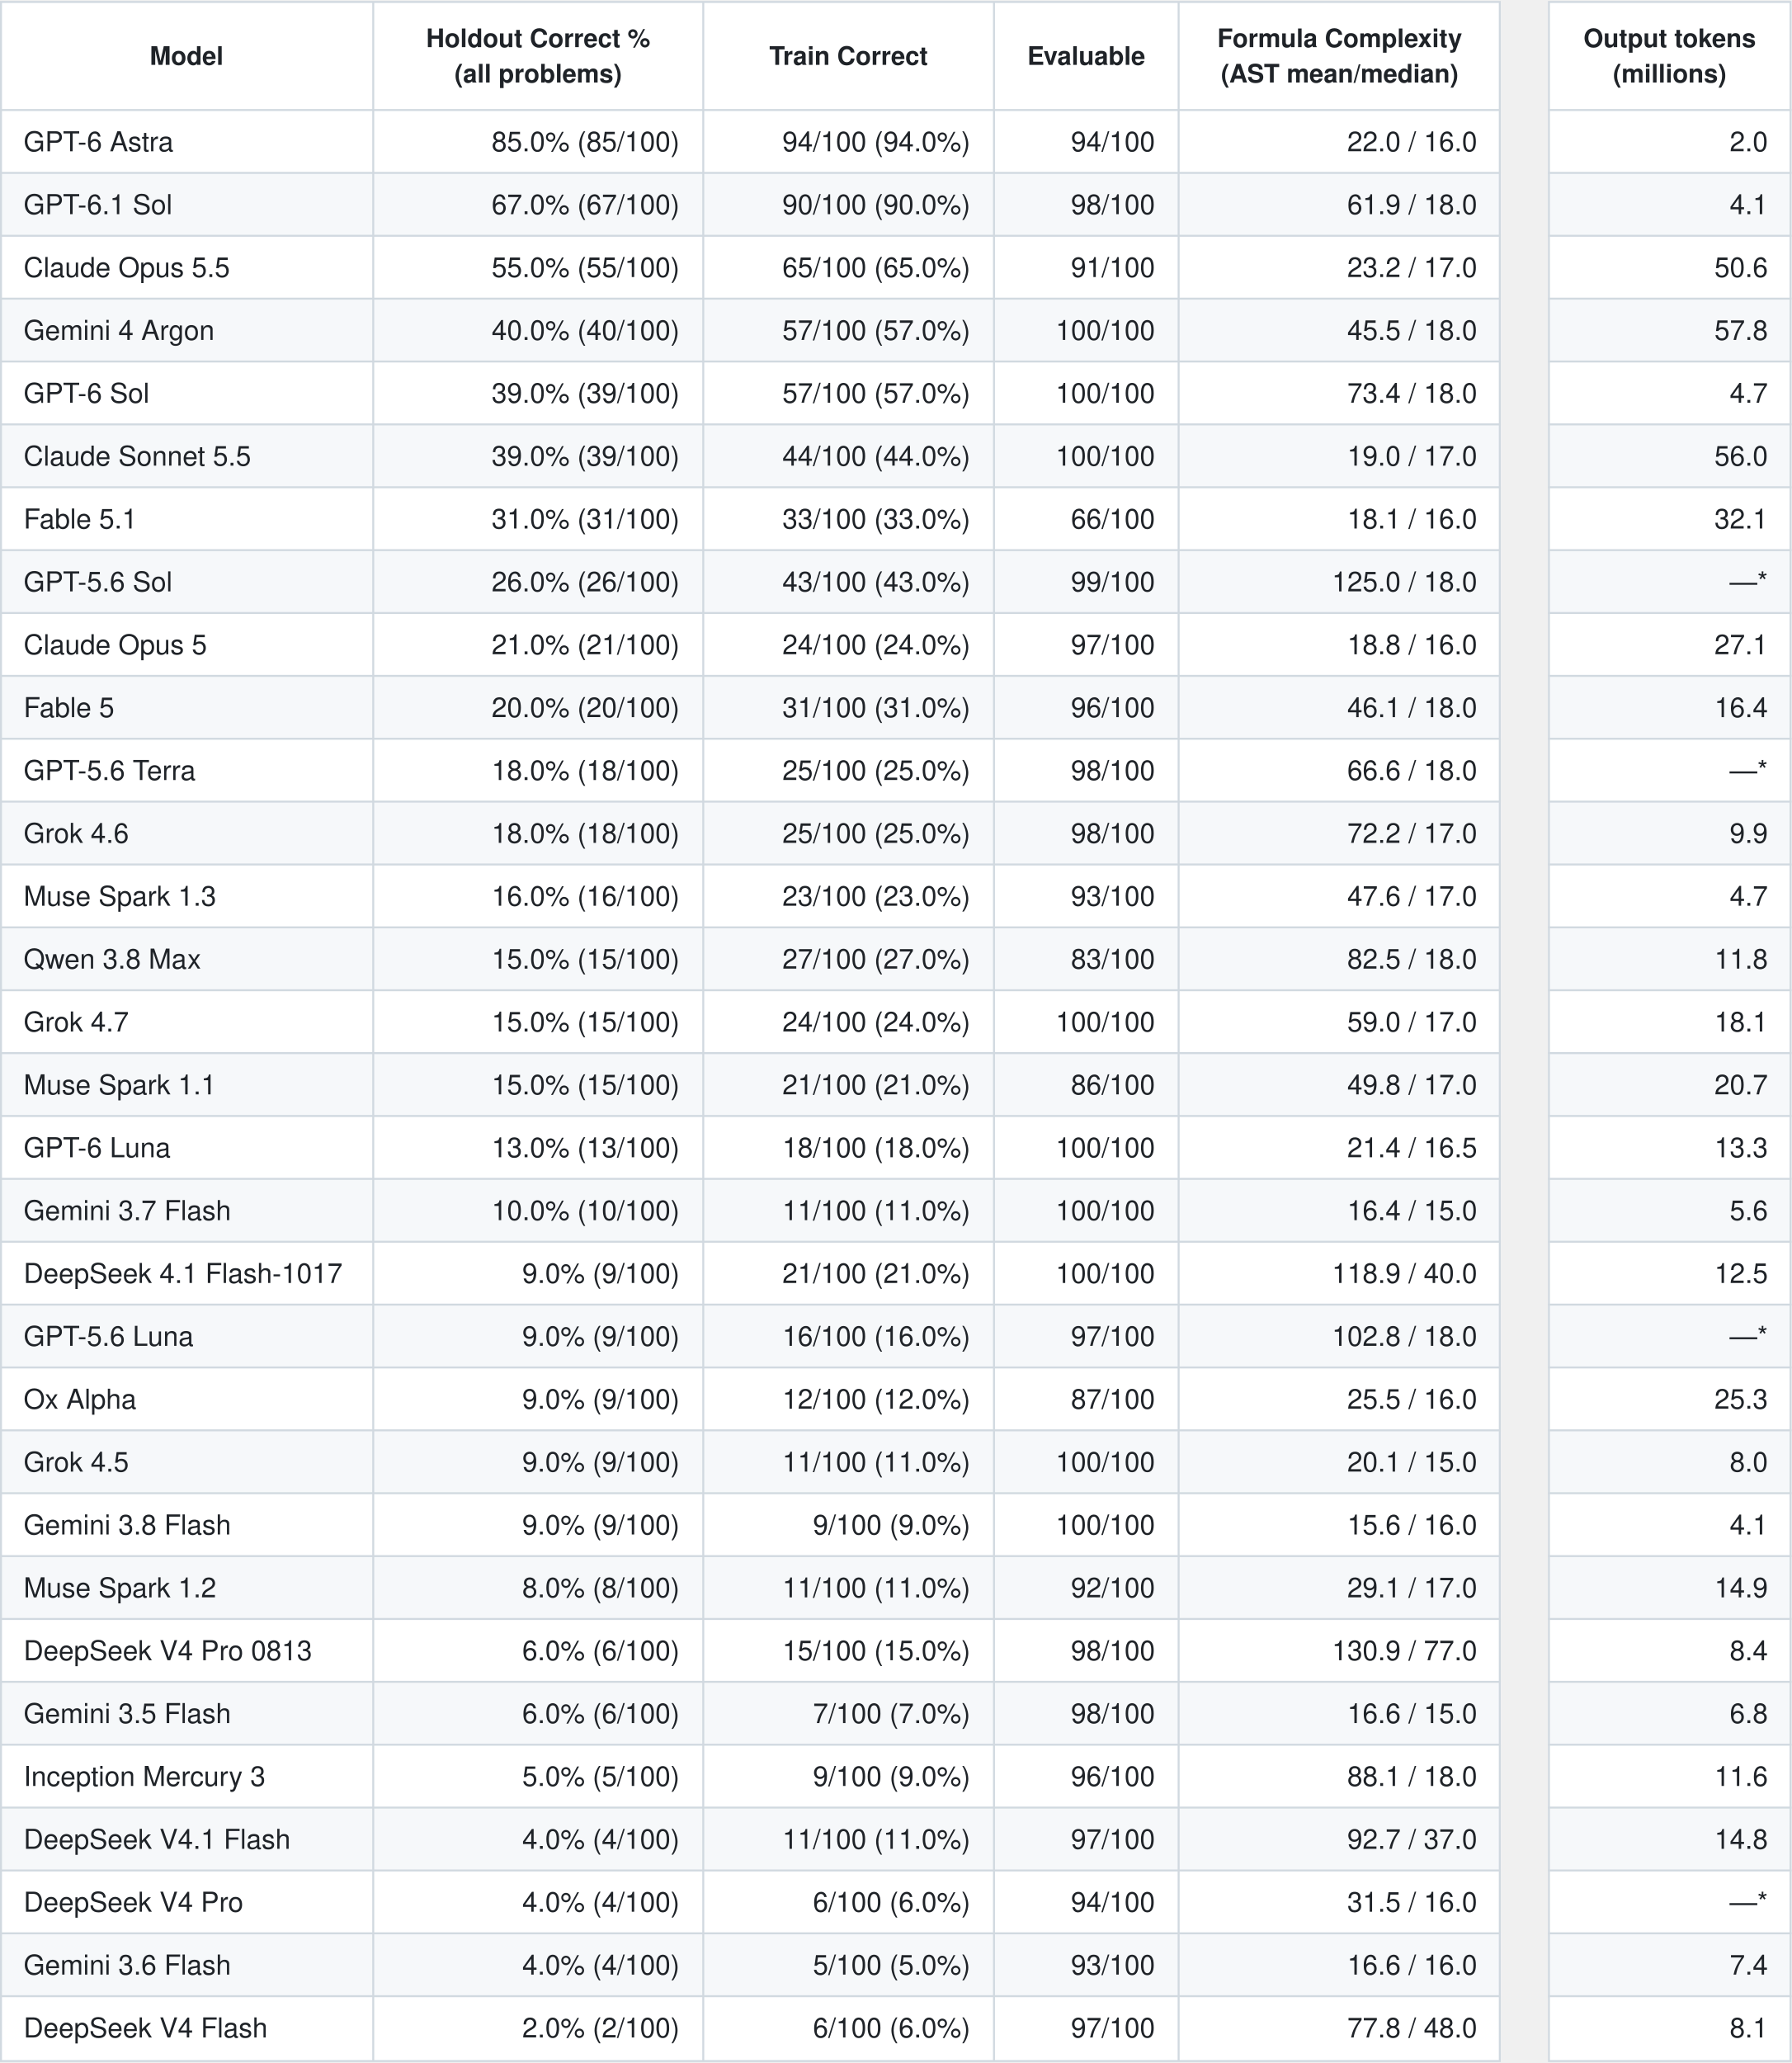
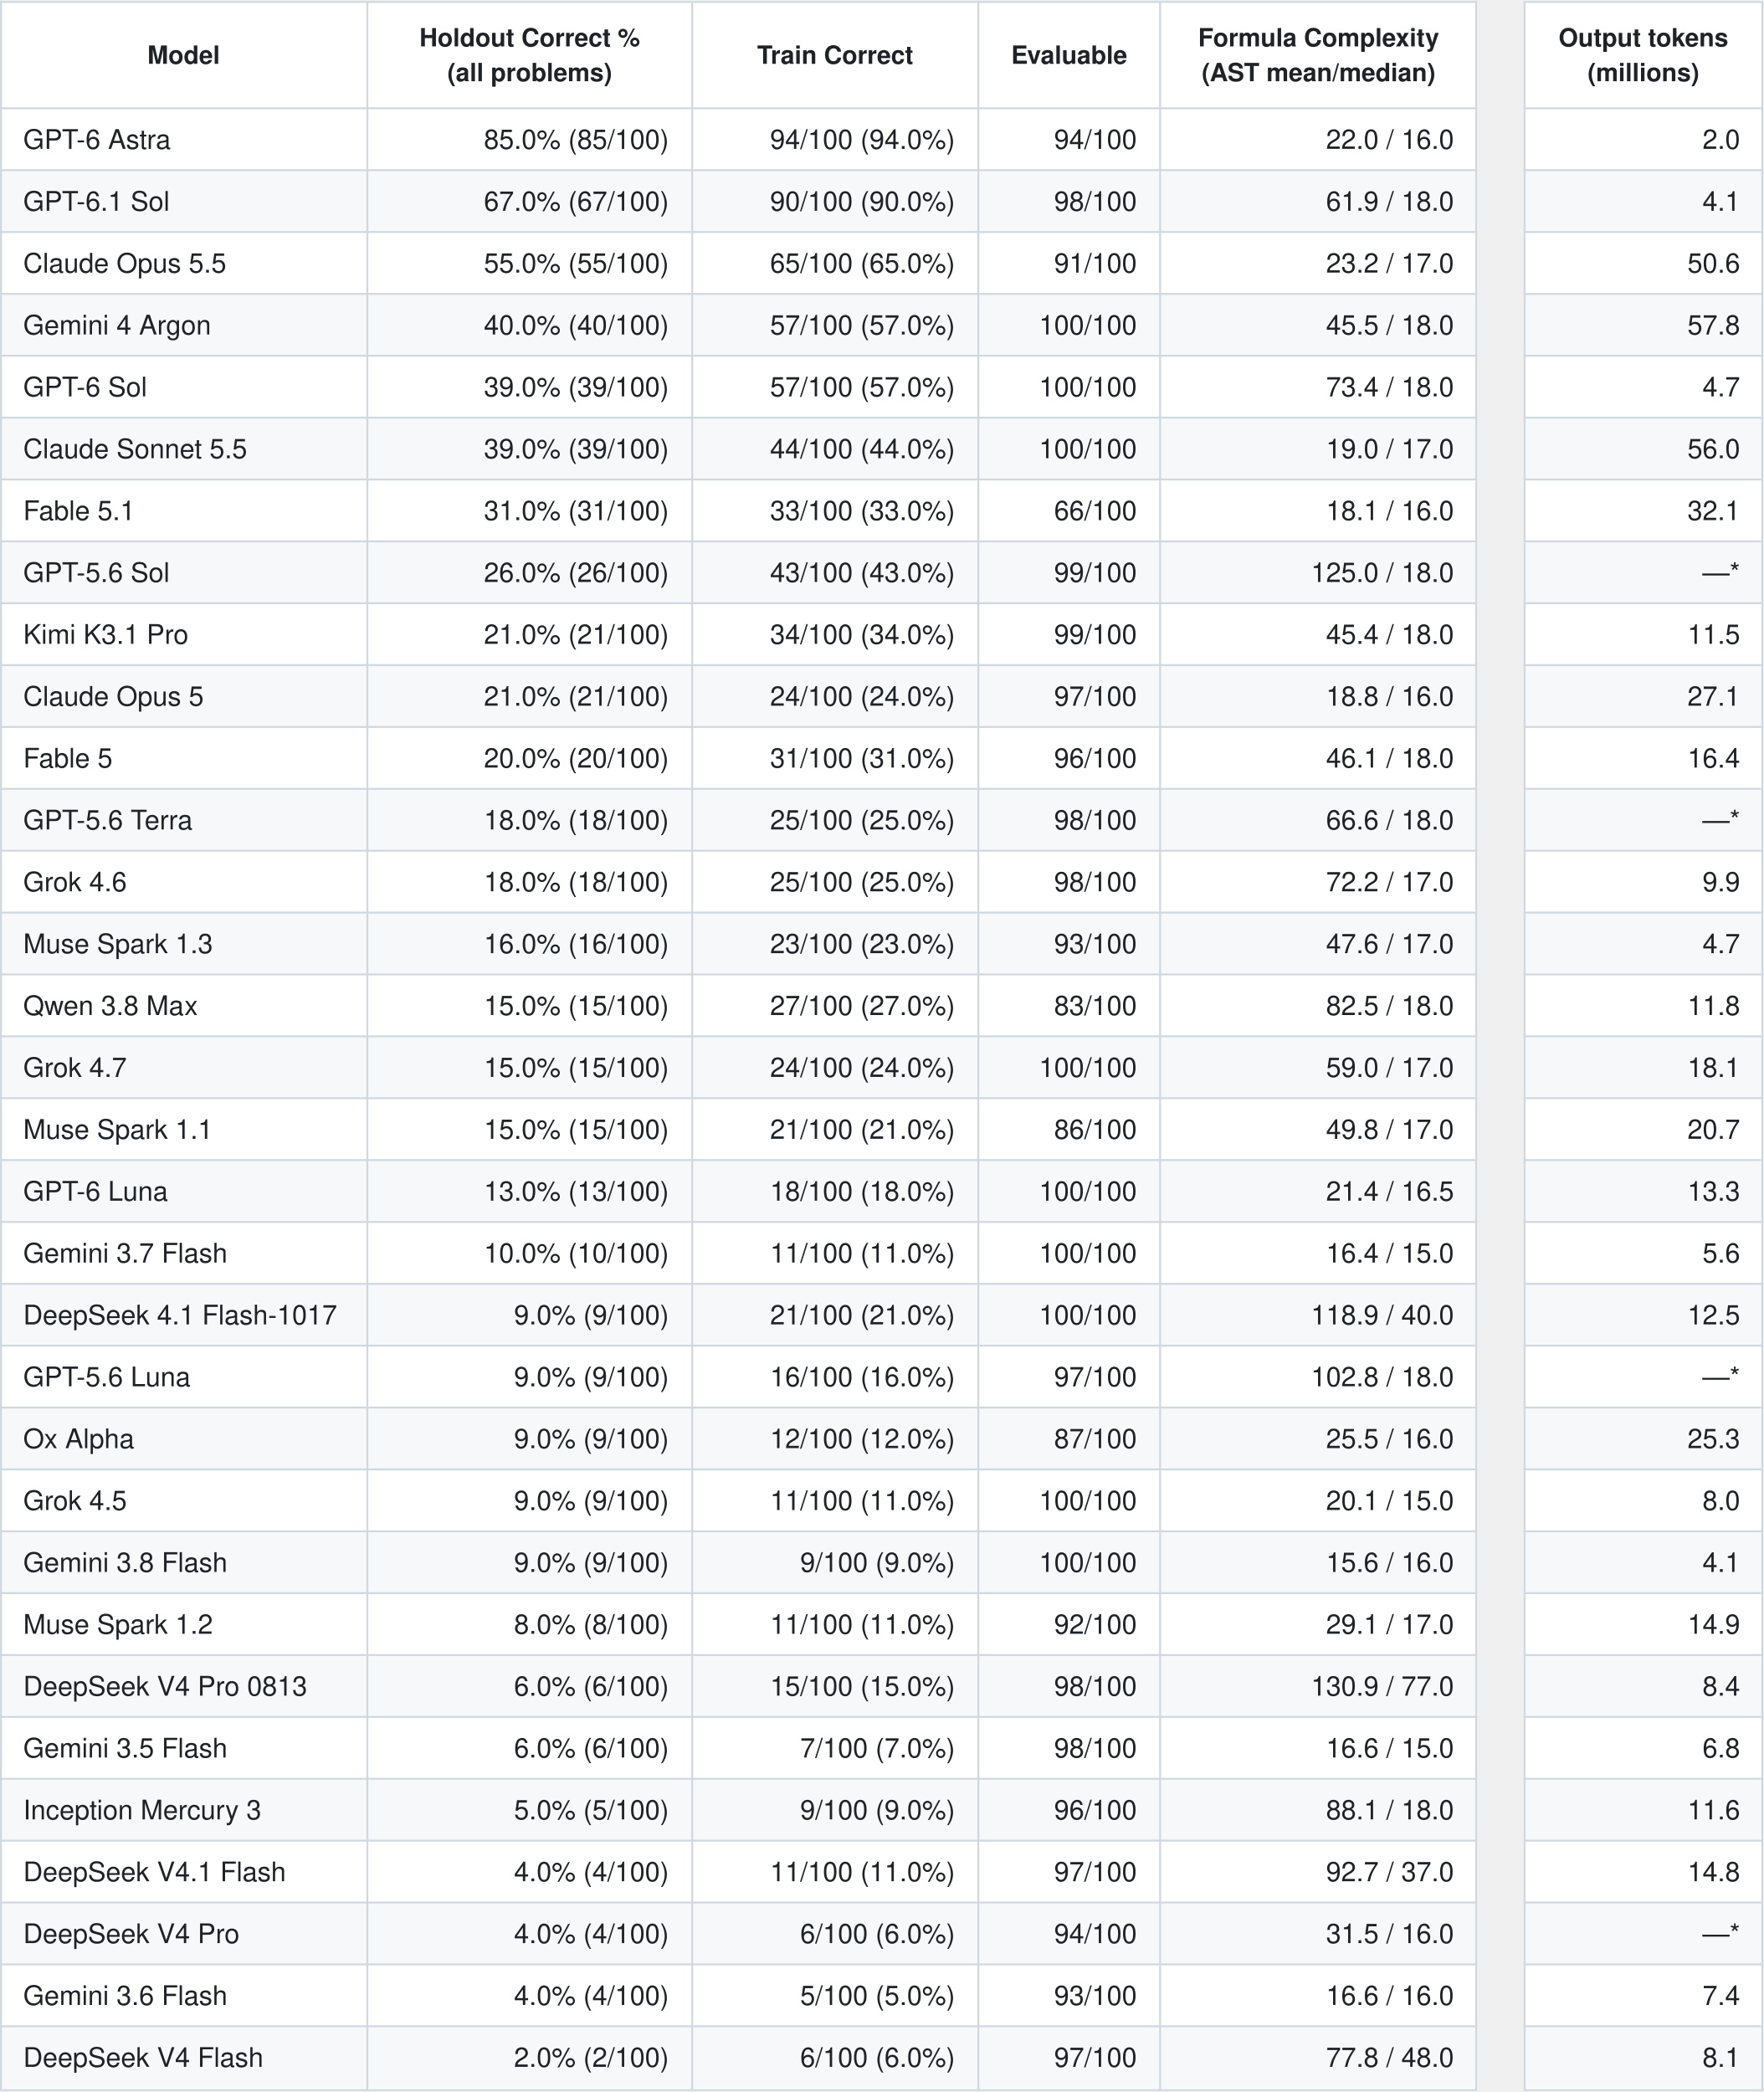
- <svg xmlns="http://www.w3.org/2000/svg" width="912" height="1050" viewBox="0 0 912 1050" role="img" aria-labelledby="title description">
+ <svg xmlns="http://www.w3.org/2000/svg" width="912" height="1082" viewBox="0 0 912 1082" role="img" aria-labelledby="title description">
  <style>text{font-family:-apple-system,BlinkMacSystemFont,"Segoe UI",Helvetica,Arial,sans-serif;font-size:14px;fill:#1f2328}.header{font-weight:600;font-size:13px}.border{stroke:#d1d9e0;stroke-width:1;fill:none}.stripe{fill:#f6f8fa}.background{fill:#fff}</style>
  <g id="leaderboard" data-x="0" data-width="764">
-     <rect class="background" x="0" y="1" width="764" height="1048" />
+     <rect class="background" x="0" y="1" width="764" height="1080" />
    <rect class="stripe" x="0" y="88" width="764" height="32" />
    <rect class="stripe" x="0" y="152" width="764" height="32" />
    <rect class="stripe" x="0" y="216" width="764" height="32" />
    <rect class="stripe" x="0" y="280" width="764" height="32" />
    <rect class="stripe" x="0" y="344" width="764" height="32" />
    <rect class="stripe" x="0" y="408" width="764" height="32" />
    <rect class="stripe" x="0" y="472" width="764" height="32" />
    <rect class="stripe" x="0" y="536" width="764" height="32" />
    <rect class="stripe" x="0" y="600" width="764" height="32" />
    <rect class="stripe" x="0" y="664" width="764" height="32" />
    <rect class="stripe" x="0" y="728" width="764" height="32" />
    <rect class="stripe" x="0" y="792" width="764" height="32" />
    <rect class="stripe" x="0" y="856" width="764" height="32" />
    <rect class="stripe" x="0" y="920" width="764" height="32" />
    <rect class="stripe" x="0" y="984" width="764" height="32" />
+     <rect class="stripe" x="0" y="1048" width="764" height="32" />
    <text class="header" x="95" y="33" text-anchor="middle">Model</text>
    <text class="header" x="274" y="24" text-anchor="middle">Holdout Correct %</text>
    <text class="header" x="274" y="42" text-anchor="middle">(all problems)</text>
    <text class="header" x="432" y="33" text-anchor="middle">Train Correct</text>
    <text class="header" x="553" y="33" text-anchor="middle">Evaluable</text>
    <text class="header" x="682" y="24" text-anchor="middle">Formula Complexity</text>
    <text class="header" x="682" y="42" text-anchor="middle">(AST mean/median)</text>
    <g class="data-row" data-row="0">
      <text class="value" x="12" y="77" text-anchor="start">GPT-6 Astra</text>
      <text class="value" x="346" y="77" text-anchor="end">85.0% (85/100)</text>
      <text class="value" x="494" y="77" text-anchor="end">94/100 (94.0%)</text>
      <text class="value" x="588" y="77" text-anchor="end">94/100</text>
      <text class="value" x="752" y="77" text-anchor="end">22.0 / 16.0</text>
    </g>
    <g class="data-row" data-row="1">
      <text class="value" x="12" y="109" text-anchor="start">GPT-6.1 Sol</text>
      <text class="value" x="346" y="109" text-anchor="end">67.0% (67/100)</text>
      <text class="value" x="494" y="109" text-anchor="end">90/100 (90.0%)</text>
      <text class="value" x="588" y="109" text-anchor="end">98/100</text>
      <text class="value" x="752" y="109" text-anchor="end">61.9 / 18.0</text>
    </g>
    <g class="data-row" data-row="2">
      <text class="value" x="12" y="141" text-anchor="start">Claude Opus 5.5</text>
      <text class="value" x="346" y="141" text-anchor="end">55.0% (55/100)</text>
      <text class="value" x="494" y="141" text-anchor="end">65/100 (65.0%)</text>
      <text class="value" x="588" y="141" text-anchor="end">91/100</text>
      <text class="value" x="752" y="141" text-anchor="end">23.2 / 17.0</text>
    </g>
    <g class="data-row" data-row="3">
      <text class="value" x="12" y="173" text-anchor="start">Gemini 4 Argon</text>
      <text class="value" x="346" y="173" text-anchor="end">40.0% (40/100)</text>
      <text class="value" x="494" y="173" text-anchor="end">57/100 (57.0%)</text>
      <text class="value" x="588" y="173" text-anchor="end">100/100</text>
      <text class="value" x="752" y="173" text-anchor="end">45.5 / 18.0</text>
    </g>
    <g class="data-row" data-row="4">
      <text class="value" x="12" y="205" text-anchor="start">GPT-6 Sol</text>
      <text class="value" x="346" y="205" text-anchor="end">39.0% (39/100)</text>
      <text class="value" x="494" y="205" text-anchor="end">57/100 (57.0%)</text>
      <text class="value" x="588" y="205" text-anchor="end">100/100</text>
      <text class="value" x="752" y="205" text-anchor="end">73.4 / 18.0</text>
    </g>
    <g class="data-row" data-row="5">
      <text class="value" x="12" y="237" text-anchor="start">Claude Sonnet 5.5</text>
      <text class="value" x="346" y="237" text-anchor="end">39.0% (39/100)</text>
      <text class="value" x="494" y="237" text-anchor="end">44/100 (44.0%)</text>
      <text class="value" x="588" y="237" text-anchor="end">100/100</text>
      <text class="value" x="752" y="237" text-anchor="end">19.0 / 17.0</text>
    </g>
    <g class="data-row" data-row="6">
      <text class="value" x="12" y="269" text-anchor="start">Fable 5.1</text>
      <text class="value" x="346" y="269" text-anchor="end">31.0% (31/100)</text>
      <text class="value" x="494" y="269" text-anchor="end">33/100 (33.0%)</text>
      <text class="value" x="588" y="269" text-anchor="end">66/100</text>
      <text class="value" x="752" y="269" text-anchor="end">18.1 / 16.0</text>
    </g>
    <g class="data-row" data-row="7">
      <text class="value" x="12" y="301" text-anchor="start">GPT-5.6 Sol</text>
      <text class="value" x="346" y="301" text-anchor="end">26.0% (26/100)</text>
      <text class="value" x="494" y="301" text-anchor="end">43/100 (43.0%)</text>
      <text class="value" x="588" y="301" text-anchor="end">99/100</text>
      <text class="value" x="752" y="301" text-anchor="end">125.0 / 18.0</text>
    </g>
    <g class="data-row" data-row="8">
-       <text class="value" x="12" y="333" text-anchor="start">Claude Opus 5</text>
+       <text class="value" x="12" y="333" text-anchor="start">Kimi K3.1 Pro</text>
      <text class="value" x="346" y="333" text-anchor="end">21.0% (21/100)</text>
-       <text class="value" x="494" y="333" text-anchor="end">24/100 (24.0%)</text>
-       <text class="value" x="588" y="333" text-anchor="end">97/100</text>
-       <text class="value" x="752" y="333" text-anchor="end">18.8 / 16.0</text>
+       <text class="value" x="494" y="333" text-anchor="end">34/100 (34.0%)</text>
+       <text class="value" x="588" y="333" text-anchor="end">99/100</text>
+       <text class="value" x="752" y="333" text-anchor="end">45.4 / 18.0</text>
    </g>
    <g class="data-row" data-row="9">
-       <text class="value" x="12" y="365" text-anchor="start">Fable 5</text>
-       <text class="value" x="346" y="365" text-anchor="end">20.0% (20/100)</text>
-       <text class="value" x="494" y="365" text-anchor="end">31/100 (31.0%)</text>
-       <text class="value" x="588" y="365" text-anchor="end">96/100</text>
-       <text class="value" x="752" y="365" text-anchor="end">46.1 / 18.0</text>
+       <text class="value" x="12" y="365" text-anchor="start">Claude Opus 5</text>
+       <text class="value" x="346" y="365" text-anchor="end">21.0% (21/100)</text>
+       <text class="value" x="494" y="365" text-anchor="end">24/100 (24.0%)</text>
+       <text class="value" x="588" y="365" text-anchor="end">97/100</text>
+       <text class="value" x="752" y="365" text-anchor="end">18.8 / 16.0</text>
    </g>
    <g class="data-row" data-row="10">
-       <text class="value" x="12" y="397" text-anchor="start">GPT-5.6 Terra</text>
-       <text class="value" x="346" y="397" text-anchor="end">18.0% (18/100)</text>
-       <text class="value" x="494" y="397" text-anchor="end">25/100 (25.0%)</text>
-       <text class="value" x="588" y="397" text-anchor="end">98/100</text>
-       <text class="value" x="752" y="397" text-anchor="end">66.6 / 18.0</text>
+       <text class="value" x="12" y="397" text-anchor="start">Fable 5</text>
+       <text class="value" x="346" y="397" text-anchor="end">20.0% (20/100)</text>
+       <text class="value" x="494" y="397" text-anchor="end">31/100 (31.0%)</text>
+       <text class="value" x="588" y="397" text-anchor="end">96/100</text>
+       <text class="value" x="752" y="397" text-anchor="end">46.1 / 18.0</text>
    </g>
    <g class="data-row" data-row="11">
-       <text class="value" x="12" y="429" text-anchor="start">Grok 4.6</text>
+       <text class="value" x="12" y="429" text-anchor="start">GPT-5.6 Terra</text>
      <text class="value" x="346" y="429" text-anchor="end">18.0% (18/100)</text>
      <text class="value" x="494" y="429" text-anchor="end">25/100 (25.0%)</text>
      <text class="value" x="588" y="429" text-anchor="end">98/100</text>
-       <text class="value" x="752" y="429" text-anchor="end">72.2 / 17.0</text>
+       <text class="value" x="752" y="429" text-anchor="end">66.6 / 18.0</text>
    </g>
    <g class="data-row" data-row="12">
-       <text class="value" x="12" y="461" text-anchor="start">Muse Spark 1.3</text>
-       <text class="value" x="346" y="461" text-anchor="end">16.0% (16/100)</text>
-       <text class="value" x="494" y="461" text-anchor="end">23/100 (23.0%)</text>
-       <text class="value" x="588" y="461" text-anchor="end">93/100</text>
-       <text class="value" x="752" y="461" text-anchor="end">47.6 / 17.0</text>
+       <text class="value" x="12" y="461" text-anchor="start">Grok 4.6</text>
+       <text class="value" x="346" y="461" text-anchor="end">18.0% (18/100)</text>
+       <text class="value" x="494" y="461" text-anchor="end">25/100 (25.0%)</text>
+       <text class="value" x="588" y="461" text-anchor="end">98/100</text>
+       <text class="value" x="752" y="461" text-anchor="end">72.2 / 17.0</text>
    </g>
    <g class="data-row" data-row="13">
-       <text class="value" x="12" y="493" text-anchor="start">Qwen 3.8 Max</text>
-       <text class="value" x="346" y="493" text-anchor="end">15.0% (15/100)</text>
-       <text class="value" x="494" y="493" text-anchor="end">27/100 (27.0%)</text>
-       <text class="value" x="588" y="493" text-anchor="end">83/100</text>
-       <text class="value" x="752" y="493" text-anchor="end">82.5 / 18.0</text>
+       <text class="value" x="12" y="493" text-anchor="start">Muse Spark 1.3</text>
+       <text class="value" x="346" y="493" text-anchor="end">16.0% (16/100)</text>
+       <text class="value" x="494" y="493" text-anchor="end">23/100 (23.0%)</text>
+       <text class="value" x="588" y="493" text-anchor="end">93/100</text>
+       <text class="value" x="752" y="493" text-anchor="end">47.6 / 17.0</text>
    </g>
    <g class="data-row" data-row="14">
-       <text class="value" x="12" y="525" text-anchor="start">Grok 4.7</text>
+       <text class="value" x="12" y="525" text-anchor="start">Qwen 3.8 Max</text>
      <text class="value" x="346" y="525" text-anchor="end">15.0% (15/100)</text>
-       <text class="value" x="494" y="525" text-anchor="end">24/100 (24.0%)</text>
-       <text class="value" x="588" y="525" text-anchor="end">100/100</text>
-       <text class="value" x="752" y="525" text-anchor="end">59.0 / 17.0</text>
+       <text class="value" x="494" y="525" text-anchor="end">27/100 (27.0%)</text>
+       <text class="value" x="588" y="525" text-anchor="end">83/100</text>
+       <text class="value" x="752" y="525" text-anchor="end">82.5 / 18.0</text>
    </g>
    <g class="data-row" data-row="15">
-       <text class="value" x="12" y="557" text-anchor="start">Muse Spark 1.1</text>
+       <text class="value" x="12" y="557" text-anchor="start">Grok 4.7</text>
      <text class="value" x="346" y="557" text-anchor="end">15.0% (15/100)</text>
-       <text class="value" x="494" y="557" text-anchor="end">21/100 (21.0%)</text>
-       <text class="value" x="588" y="557" text-anchor="end">86/100</text>
-       <text class="value" x="752" y="557" text-anchor="end">49.8 / 17.0</text>
+       <text class="value" x="494" y="557" text-anchor="end">24/100 (24.0%)</text>
+       <text class="value" x="588" y="557" text-anchor="end">100/100</text>
+       <text class="value" x="752" y="557" text-anchor="end">59.0 / 17.0</text>
    </g>
    <g class="data-row" data-row="16">
-       <text class="value" x="12" y="589" text-anchor="start">GPT-6 Luna</text>
-       <text class="value" x="346" y="589" text-anchor="end">13.0% (13/100)</text>
-       <text class="value" x="494" y="589" text-anchor="end">18/100 (18.0%)</text>
-       <text class="value" x="588" y="589" text-anchor="end">100/100</text>
-       <text class="value" x="752" y="589" text-anchor="end">21.4 / 16.5</text>
+       <text class="value" x="12" y="589" text-anchor="start">Muse Spark 1.1</text>
+       <text class="value" x="346" y="589" text-anchor="end">15.0% (15/100)</text>
+       <text class="value" x="494" y="589" text-anchor="end">21/100 (21.0%)</text>
+       <text class="value" x="588" y="589" text-anchor="end">86/100</text>
+       <text class="value" x="752" y="589" text-anchor="end">49.8 / 17.0</text>
    </g>
    <g class="data-row" data-row="17">
-       <text class="value" x="12" y="621" text-anchor="start">Gemini 3.7 Flash</text>
-       <text class="value" x="346" y="621" text-anchor="end">10.0% (10/100)</text>
-       <text class="value" x="494" y="621" text-anchor="end">11/100 (11.0%)</text>
+       <text class="value" x="12" y="621" text-anchor="start">GPT-6 Luna</text>
+       <text class="value" x="346" y="621" text-anchor="end">13.0% (13/100)</text>
+       <text class="value" x="494" y="621" text-anchor="end">18/100 (18.0%)</text>
      <text class="value" x="588" y="621" text-anchor="end">100/100</text>
-       <text class="value" x="752" y="621" text-anchor="end">16.4 / 15.0</text>
+       <text class="value" x="752" y="621" text-anchor="end">21.4 / 16.5</text>
    </g>
    <g class="data-row" data-row="18">
-       <text class="value" x="12" y="653" text-anchor="start">DeepSeek 4.1 Flash-1017</text>
-       <text class="value" x="346" y="653" text-anchor="end">9.0% (9/100)</text>
-       <text class="value" x="494" y="653" text-anchor="end">21/100 (21.0%)</text>
+       <text class="value" x="12" y="653" text-anchor="start">Gemini 3.7 Flash</text>
+       <text class="value" x="346" y="653" text-anchor="end">10.0% (10/100)</text>
+       <text class="value" x="494" y="653" text-anchor="end">11/100 (11.0%)</text>
      <text class="value" x="588" y="653" text-anchor="end">100/100</text>
-       <text class="value" x="752" y="653" text-anchor="end">118.9 / 40.0</text>
+       <text class="value" x="752" y="653" text-anchor="end">16.4 / 15.0</text>
    </g>
    <g class="data-row" data-row="19">
-       <text class="value" x="12" y="685" text-anchor="start">GPT-5.6 Luna</text>
+       <text class="value" x="12" y="685" text-anchor="start">DeepSeek 4.1 Flash-1017</text>
      <text class="value" x="346" y="685" text-anchor="end">9.0% (9/100)</text>
-       <text class="value" x="494" y="685" text-anchor="end">16/100 (16.0%)</text>
-       <text class="value" x="588" y="685" text-anchor="end">97/100</text>
-       <text class="value" x="752" y="685" text-anchor="end">102.8 / 18.0</text>
+       <text class="value" x="494" y="685" text-anchor="end">21/100 (21.0%)</text>
+       <text class="value" x="588" y="685" text-anchor="end">100/100</text>
+       <text class="value" x="752" y="685" text-anchor="end">118.9 / 40.0</text>
    </g>
    <g class="data-row" data-row="20">
-       <text class="value" x="12" y="717" text-anchor="start">Ox Alpha</text>
+       <text class="value" x="12" y="717" text-anchor="start">GPT-5.6 Luna</text>
      <text class="value" x="346" y="717" text-anchor="end">9.0% (9/100)</text>
-       <text class="value" x="494" y="717" text-anchor="end">12/100 (12.0%)</text>
-       <text class="value" x="588" y="717" text-anchor="end">87/100</text>
-       <text class="value" x="752" y="717" text-anchor="end">25.5 / 16.0</text>
+       <text class="value" x="494" y="717" text-anchor="end">16/100 (16.0%)</text>
+       <text class="value" x="588" y="717" text-anchor="end">97/100</text>
+       <text class="value" x="752" y="717" text-anchor="end">102.8 / 18.0</text>
    </g>
    <g class="data-row" data-row="21">
-       <text class="value" x="12" y="749" text-anchor="start">Grok 4.5</text>
+       <text class="value" x="12" y="749" text-anchor="start">Ox Alpha</text>
      <text class="value" x="346" y="749" text-anchor="end">9.0% (9/100)</text>
-       <text class="value" x="494" y="749" text-anchor="end">11/100 (11.0%)</text>
-       <text class="value" x="588" y="749" text-anchor="end">100/100</text>
-       <text class="value" x="752" y="749" text-anchor="end">20.1 / 15.0</text>
+       <text class="value" x="494" y="749" text-anchor="end">12/100 (12.0%)</text>
+       <text class="value" x="588" y="749" text-anchor="end">87/100</text>
+       <text class="value" x="752" y="749" text-anchor="end">25.5 / 16.0</text>
    </g>
    <g class="data-row" data-row="22">
-       <text class="value" x="12" y="781" text-anchor="start">Gemini 3.8 Flash</text>
+       <text class="value" x="12" y="781" text-anchor="start">Grok 4.5</text>
      <text class="value" x="346" y="781" text-anchor="end">9.0% (9/100)</text>
-       <text class="value" x="494" y="781" text-anchor="end">9/100 (9.0%)</text>
+       <text class="value" x="494" y="781" text-anchor="end">11/100 (11.0%)</text>
      <text class="value" x="588" y="781" text-anchor="end">100/100</text>
-       <text class="value" x="752" y="781" text-anchor="end">15.6 / 16.0</text>
+       <text class="value" x="752" y="781" text-anchor="end">20.1 / 15.0</text>
    </g>
    <g class="data-row" data-row="23">
-       <text class="value" x="12" y="813" text-anchor="start">Muse Spark 1.2</text>
-       <text class="value" x="346" y="813" text-anchor="end">8.0% (8/100)</text>
-       <text class="value" x="494" y="813" text-anchor="end">11/100 (11.0%)</text>
-       <text class="value" x="588" y="813" text-anchor="end">92/100</text>
-       <text class="value" x="752" y="813" text-anchor="end">29.1 / 17.0</text>
+       <text class="value" x="12" y="813" text-anchor="start">Gemini 3.8 Flash</text>
+       <text class="value" x="346" y="813" text-anchor="end">9.0% (9/100)</text>
+       <text class="value" x="494" y="813" text-anchor="end">9/100 (9.0%)</text>
+       <text class="value" x="588" y="813" text-anchor="end">100/100</text>
+       <text class="value" x="752" y="813" text-anchor="end">15.6 / 16.0</text>
    </g>
    <g class="data-row" data-row="24">
-       <text class="value" x="12" y="845" text-anchor="start">DeepSeek V4 Pro 0813</text>
-       <text class="value" x="346" y="845" text-anchor="end">6.0% (6/100)</text>
-       <text class="value" x="494" y="845" text-anchor="end">15/100 (15.0%)</text>
-       <text class="value" x="588" y="845" text-anchor="end">98/100</text>
-       <text class="value" x="752" y="845" text-anchor="end">130.9 / 77.0</text>
+       <text class="value" x="12" y="845" text-anchor="start">Muse Spark 1.2</text>
+       <text class="value" x="346" y="845" text-anchor="end">8.0% (8/100)</text>
+       <text class="value" x="494" y="845" text-anchor="end">11/100 (11.0%)</text>
+       <text class="value" x="588" y="845" text-anchor="end">92/100</text>
+       <text class="value" x="752" y="845" text-anchor="end">29.1 / 17.0</text>
    </g>
    <g class="data-row" data-row="25">
-       <text class="value" x="12" y="877" text-anchor="start">Gemini 3.5 Flash</text>
+       <text class="value" x="12" y="877" text-anchor="start">DeepSeek V4 Pro 0813</text>
      <text class="value" x="346" y="877" text-anchor="end">6.0% (6/100)</text>
-       <text class="value" x="494" y="877" text-anchor="end">7/100 (7.0%)</text>
+       <text class="value" x="494" y="877" text-anchor="end">15/100 (15.0%)</text>
      <text class="value" x="588" y="877" text-anchor="end">98/100</text>
-       <text class="value" x="752" y="877" text-anchor="end">16.6 / 15.0</text>
+       <text class="value" x="752" y="877" text-anchor="end">130.9 / 77.0</text>
    </g>
    <g class="data-row" data-row="26">
-       <text class="value" x="12" y="909" text-anchor="start">Inception Mercury 3</text>
-       <text class="value" x="346" y="909" text-anchor="end">5.0% (5/100)</text>
-       <text class="value" x="494" y="909" text-anchor="end">9/100 (9.0%)</text>
-       <text class="value" x="588" y="909" text-anchor="end">96/100</text>
-       <text class="value" x="752" y="909" text-anchor="end">88.1 / 18.0</text>
+       <text class="value" x="12" y="909" text-anchor="start">Gemini 3.5 Flash</text>
+       <text class="value" x="346" y="909" text-anchor="end">6.0% (6/100)</text>
+       <text class="value" x="494" y="909" text-anchor="end">7/100 (7.0%)</text>
+       <text class="value" x="588" y="909" text-anchor="end">98/100</text>
+       <text class="value" x="752" y="909" text-anchor="end">16.6 / 15.0</text>
    </g>
    <g class="data-row" data-row="27">
-       <text class="value" x="12" y="941" text-anchor="start">DeepSeek V4.1 Flash</text>
-       <text class="value" x="346" y="941" text-anchor="end">4.0% (4/100)</text>
-       <text class="value" x="494" y="941" text-anchor="end">11/100 (11.0%)</text>
-       <text class="value" x="588" y="941" text-anchor="end">97/100</text>
-       <text class="value" x="752" y="941" text-anchor="end">92.7 / 37.0</text>
+       <text class="value" x="12" y="941" text-anchor="start">Inception Mercury 3</text>
+       <text class="value" x="346" y="941" text-anchor="end">5.0% (5/100)</text>
+       <text class="value" x="494" y="941" text-anchor="end">9/100 (9.0%)</text>
+       <text class="value" x="588" y="941" text-anchor="end">96/100</text>
+       <text class="value" x="752" y="941" text-anchor="end">88.1 / 18.0</text>
    </g>
    <g class="data-row" data-row="28">
-       <text class="value" x="12" y="973" text-anchor="start">DeepSeek V4 Pro</text>
+       <text class="value" x="12" y="973" text-anchor="start">DeepSeek V4.1 Flash</text>
      <text class="value" x="346" y="973" text-anchor="end">4.0% (4/100)</text>
-       <text class="value" x="494" y="973" text-anchor="end">6/100 (6.0%)</text>
-       <text class="value" x="588" y="973" text-anchor="end">94/100</text>
-       <text class="value" x="752" y="973" text-anchor="end">31.5 / 16.0</text>
+       <text class="value" x="494" y="973" text-anchor="end">11/100 (11.0%)</text>
+       <text class="value" x="588" y="973" text-anchor="end">97/100</text>
+       <text class="value" x="752" y="973" text-anchor="end">92.7 / 37.0</text>
    </g>
    <g class="data-row" data-row="29">
-       <text class="value" x="12" y="1005" text-anchor="start">Gemini 3.6 Flash</text>
+       <text class="value" x="12" y="1005" text-anchor="start">DeepSeek V4 Pro</text>
      <text class="value" x="346" y="1005" text-anchor="end">4.0% (4/100)</text>
-       <text class="value" x="494" y="1005" text-anchor="end">5/100 (5.0%)</text>
-       <text class="value" x="588" y="1005" text-anchor="end">93/100</text>
-       <text class="value" x="752" y="1005" text-anchor="end">16.6 / 16.0</text>
+       <text class="value" x="494" y="1005" text-anchor="end">6/100 (6.0%)</text>
+       <text class="value" x="588" y="1005" text-anchor="end">94/100</text>
+       <text class="value" x="752" y="1005" text-anchor="end">31.5 / 16.0</text>
    </g>
    <g class="data-row" data-row="30">
-       <text class="value" x="12" y="1037" text-anchor="start">DeepSeek V4 Flash</text>
-       <text class="value" x="346" y="1037" text-anchor="end">2.0% (2/100)</text>
-       <text class="value" x="494" y="1037" text-anchor="end">6/100 (6.0%)</text>
-       <text class="value" x="588" y="1037" text-anchor="end">97/100</text>
-       <text class="value" x="752" y="1037" text-anchor="end">77.8 / 48.0</text>
+       <text class="value" x="12" y="1037" text-anchor="start">Gemini 3.6 Flash</text>
+       <text class="value" x="346" y="1037" text-anchor="end">4.0% (4/100)</text>
+       <text class="value" x="494" y="1037" text-anchor="end">5/100 (5.0%)</text>
+       <text class="value" x="588" y="1037" text-anchor="end">93/100</text>
+       <text class="value" x="752" y="1037" text-anchor="end">16.6 / 16.0</text>
+     </g>
+     <g class="data-row" data-row="31">
+       <text class="value" x="12" y="1069" text-anchor="start">DeepSeek V4 Flash</text>
+       <text class="value" x="346" y="1069" text-anchor="end">2.0% (2/100)</text>
+       <text class="value" x="494" y="1069" text-anchor="end">6/100 (6.0%)</text>
+       <text class="value" x="588" y="1069" text-anchor="end">97/100</text>
+       <text class="value" x="752" y="1069" text-anchor="end">77.8 / 48.0</text>
    </g>
    <path class="border" d="M 0 56 H 764" />
    <path class="border" d="M 0 88 H 764" />
    <path class="border" d="M 0 120 H 764" />
    <path class="border" d="M 0 152 H 764" />
    <path class="border" d="M 0 184 H 764" />
    <path class="border" d="M 0 216 H 764" />
    <path class="border" d="M 0 248 H 764" />
    <path class="border" d="M 0 280 H 764" />
    <path class="border" d="M 0 312 H 764" />
    <path class="border" d="M 0 344 H 764" />
    <path class="border" d="M 0 376 H 764" />
    <path class="border" d="M 0 408 H 764" />
    <path class="border" d="M 0 440 H 764" />
    <path class="border" d="M 0 472 H 764" />
    <path class="border" d="M 0 504 H 764" />
    <path class="border" d="M 0 536 H 764" />
    <path class="border" d="M 0 568 H 764" />
    <path class="border" d="M 0 600 H 764" />
    <path class="border" d="M 0 632 H 764" />
    <path class="border" d="M 0 664 H 764" />
    <path class="border" d="M 0 696 H 764" />
    <path class="border" d="M 0 728 H 764" />
    <path class="border" d="M 0 760 H 764" />
    <path class="border" d="M 0 792 H 764" />
    <path class="border" d="M 0 824 H 764" />
    <path class="border" d="M 0 856 H 764" />
    <path class="border" d="M 0 888 H 764" />
    <path class="border" d="M 0 920 H 764" />
    <path class="border" d="M 0 952 H 764" />
    <path class="border" d="M 0 984 H 764" />
    <path class="border" d="M 0 1016 H 764" />
-     <path class="border" d="M 190 1 V 1049" />
-     <path class="border" d="M 358 1 V 1049" />
-     <path class="border" d="M 506 1 V 1049" />
-     <path class="border" d="M 600 1 V 1049" />
-     <rect class="border" x="0.5" y="1" width="763" height="1048" />
+     <path class="border" d="M 0 1048 H 764" />
+     <path class="border" d="M 190 1 V 1081" />
+     <path class="border" d="M 358 1 V 1081" />
+     <path class="border" d="M 506 1 V 1081" />
+     <path class="border" d="M 600 1 V 1081" />
+     <rect class="border" x="0.5" y="1" width="763" height="1080" />
  </g>
  <g id="token-usage" data-x="788" data-width="124">
-     <rect class="background" x="788" y="1" width="124" height="1048" />
+     <rect class="background" x="788" y="1" width="124" height="1080" />
    <rect class="stripe" x="788" y="88" width="124" height="32" />
    <rect class="stripe" x="788" y="152" width="124" height="32" />
    <rect class="stripe" x="788" y="216" width="124" height="32" />
    <rect class="stripe" x="788" y="280" width="124" height="32" />
    <rect class="stripe" x="788" y="344" width="124" height="32" />
    <rect class="stripe" x="788" y="408" width="124" height="32" />
    <rect class="stripe" x="788" y="472" width="124" height="32" />
    <rect class="stripe" x="788" y="536" width="124" height="32" />
    <rect class="stripe" x="788" y="600" width="124" height="32" />
    <rect class="stripe" x="788" y="664" width="124" height="32" />
    <rect class="stripe" x="788" y="728" width="124" height="32" />
    <rect class="stripe" x="788" y="792" width="124" height="32" />
    <rect class="stripe" x="788" y="856" width="124" height="32" />
    <rect class="stripe" x="788" y="920" width="124" height="32" />
    <rect class="stripe" x="788" y="984" width="124" height="32" />
+     <rect class="stripe" x="788" y="1048" width="124" height="32" />
    <text class="header" x="850" y="24" text-anchor="middle">Output tokens</text>
    <text class="header" x="850" y="42" text-anchor="middle">(millions)</text>
    <g class="data-row" data-row="0">
      <text class="value" x="900" y="77" text-anchor="end">2.0</text>
    </g>
    <g class="data-row" data-row="1">
      <text class="value" x="900" y="109" text-anchor="end">4.1</text>
    </g>
    <g class="data-row" data-row="2">
      <text class="value" x="900" y="141" text-anchor="end">50.6</text>
    </g>
    <g class="data-row" data-row="3">
      <text class="value" x="900" y="173" text-anchor="end">57.8</text>
    </g>
    <g class="data-row" data-row="4">
      <text class="value" x="900" y="205" text-anchor="end">4.7</text>
    </g>
    <g class="data-row" data-row="5">
      <text class="value" x="900" y="237" text-anchor="end">56.0</text>
    </g>
    <g class="data-row" data-row="6">
      <text class="value" x="900" y="269" text-anchor="end">32.1</text>
    </g>
    <g class="data-row" data-row="7">
      <text class="value" x="900" y="301" text-anchor="end">—*</text>
    </g>
    <g class="data-row" data-row="8">
-       <text class="value" x="900" y="333" text-anchor="end">27.1</text>
+       <text class="value" x="900" y="333" text-anchor="end">11.5</text>
    </g>
    <g class="data-row" data-row="9">
-       <text class="value" x="900" y="365" text-anchor="end">16.4</text>
+       <text class="value" x="900" y="365" text-anchor="end">27.1</text>
    </g>
    <g class="data-row" data-row="10">
-       <text class="value" x="900" y="397" text-anchor="end">—*</text>
+       <text class="value" x="900" y="397" text-anchor="end">16.4</text>
    </g>
    <g class="data-row" data-row="11">
-       <text class="value" x="900" y="429" text-anchor="end">9.9</text>
+       <text class="value" x="900" y="429" text-anchor="end">—*</text>
    </g>
    <g class="data-row" data-row="12">
-       <text class="value" x="900" y="461" text-anchor="end">4.7</text>
+       <text class="value" x="900" y="461" text-anchor="end">9.9</text>
    </g>
    <g class="data-row" data-row="13">
-       <text class="value" x="900" y="493" text-anchor="end">11.8</text>
+       <text class="value" x="900" y="493" text-anchor="end">4.7</text>
    </g>
    <g class="data-row" data-row="14">
-       <text class="value" x="900" y="525" text-anchor="end">18.1</text>
+       <text class="value" x="900" y="525" text-anchor="end">11.8</text>
    </g>
    <g class="data-row" data-row="15">
-       <text class="value" x="900" y="557" text-anchor="end">20.7</text>
+       <text class="value" x="900" y="557" text-anchor="end">18.1</text>
    </g>
    <g class="data-row" data-row="16">
-       <text class="value" x="900" y="589" text-anchor="end">13.3</text>
+       <text class="value" x="900" y="589" text-anchor="end">20.7</text>
    </g>
    <g class="data-row" data-row="17">
-       <text class="value" x="900" y="621" text-anchor="end">5.6</text>
+       <text class="value" x="900" y="621" text-anchor="end">13.3</text>
    </g>
    <g class="data-row" data-row="18">
-       <text class="value" x="900" y="653" text-anchor="end">12.5</text>
+       <text class="value" x="900" y="653" text-anchor="end">5.6</text>
    </g>
    <g class="data-row" data-row="19">
-       <text class="value" x="900" y="685" text-anchor="end">—*</text>
+       <text class="value" x="900" y="685" text-anchor="end">12.5</text>
    </g>
    <g class="data-row" data-row="20">
-       <text class="value" x="900" y="717" text-anchor="end">25.3</text>
+       <text class="value" x="900" y="717" text-anchor="end">—*</text>
    </g>
    <g class="data-row" data-row="21">
-       <text class="value" x="900" y="749" text-anchor="end">8.0</text>
+       <text class="value" x="900" y="749" text-anchor="end">25.3</text>
    </g>
    <g class="data-row" data-row="22">
-       <text class="value" x="900" y="781" text-anchor="end">4.1</text>
+       <text class="value" x="900" y="781" text-anchor="end">8.0</text>
    </g>
    <g class="data-row" data-row="23">
-       <text class="value" x="900" y="813" text-anchor="end">14.9</text>
+       <text class="value" x="900" y="813" text-anchor="end">4.1</text>
    </g>
    <g class="data-row" data-row="24">
-       <text class="value" x="900" y="845" text-anchor="end">8.4</text>
+       <text class="value" x="900" y="845" text-anchor="end">14.9</text>
    </g>
    <g class="data-row" data-row="25">
-       <text class="value" x="900" y="877" text-anchor="end">6.8</text>
+       <text class="value" x="900" y="877" text-anchor="end">8.4</text>
    </g>
    <g class="data-row" data-row="26">
-       <text class="value" x="900" y="909" text-anchor="end">11.6</text>
+       <text class="value" x="900" y="909" text-anchor="end">6.8</text>
    </g>
    <g class="data-row" data-row="27">
-       <text class="value" x="900" y="941" text-anchor="end">14.8</text>
+       <text class="value" x="900" y="941" text-anchor="end">11.6</text>
    </g>
    <g class="data-row" data-row="28">
-       <text class="value" x="900" y="973" text-anchor="end">—*</text>
+       <text class="value" x="900" y="973" text-anchor="end">14.8</text>
    </g>
    <g class="data-row" data-row="29">
-       <text class="value" x="900" y="1005" text-anchor="end">7.4</text>
+       <text class="value" x="900" y="1005" text-anchor="end">—*</text>
    </g>
    <g class="data-row" data-row="30">
-       <text class="value" x="900" y="1037" text-anchor="end">8.1</text>
+       <text class="value" x="900" y="1037" text-anchor="end">7.4</text>
+     </g>
+     <g class="data-row" data-row="31">
+       <text class="value" x="900" y="1069" text-anchor="end">8.1</text>
    </g>
    <path class="border" d="M 788 56 H 912" />
    <path class="border" d="M 788 88 H 912" />
    <path class="border" d="M 788 120 H 912" />
    <path class="border" d="M 788 152 H 912" />
    <path class="border" d="M 788 184 H 912" />
    <path class="border" d="M 788 216 H 912" />
    <path class="border" d="M 788 248 H 912" />
    <path class="border" d="M 788 280 H 912" />
    <path class="border" d="M 788 312 H 912" />
    <path class="border" d="M 788 344 H 912" />
    <path class="border" d="M 788 376 H 912" />
    <path class="border" d="M 788 408 H 912" />
    <path class="border" d="M 788 440 H 912" />
    <path class="border" d="M 788 472 H 912" />
    <path class="border" d="M 788 504 H 912" />
    <path class="border" d="M 788 536 H 912" />
    <path class="border" d="M 788 568 H 912" />
    <path class="border" d="M 788 600 H 912" />
    <path class="border" d="M 788 632 H 912" />
    <path class="border" d="M 788 664 H 912" />
    <path class="border" d="M 788 696 H 912" />
    <path class="border" d="M 788 728 H 912" />
    <path class="border" d="M 788 760 H 912" />
    <path class="border" d="M 788 792 H 912" />
    <path class="border" d="M 788 824 H 912" />
    <path class="border" d="M 788 856 H 912" />
    <path class="border" d="M 788 888 H 912" />
    <path class="border" d="M 788 920 H 912" />
    <path class="border" d="M 788 952 H 912" />
    <path class="border" d="M 788 984 H 912" />
    <path class="border" d="M 788 1016 H 912" />
-     <rect class="border" x="788.5" y="1" width="123" height="1048" />
+     <path class="border" d="M 788 1048 H 912" />
+     <rect class="border" x="788.5" y="1" width="123" height="1080" />
  </g>
</svg>
